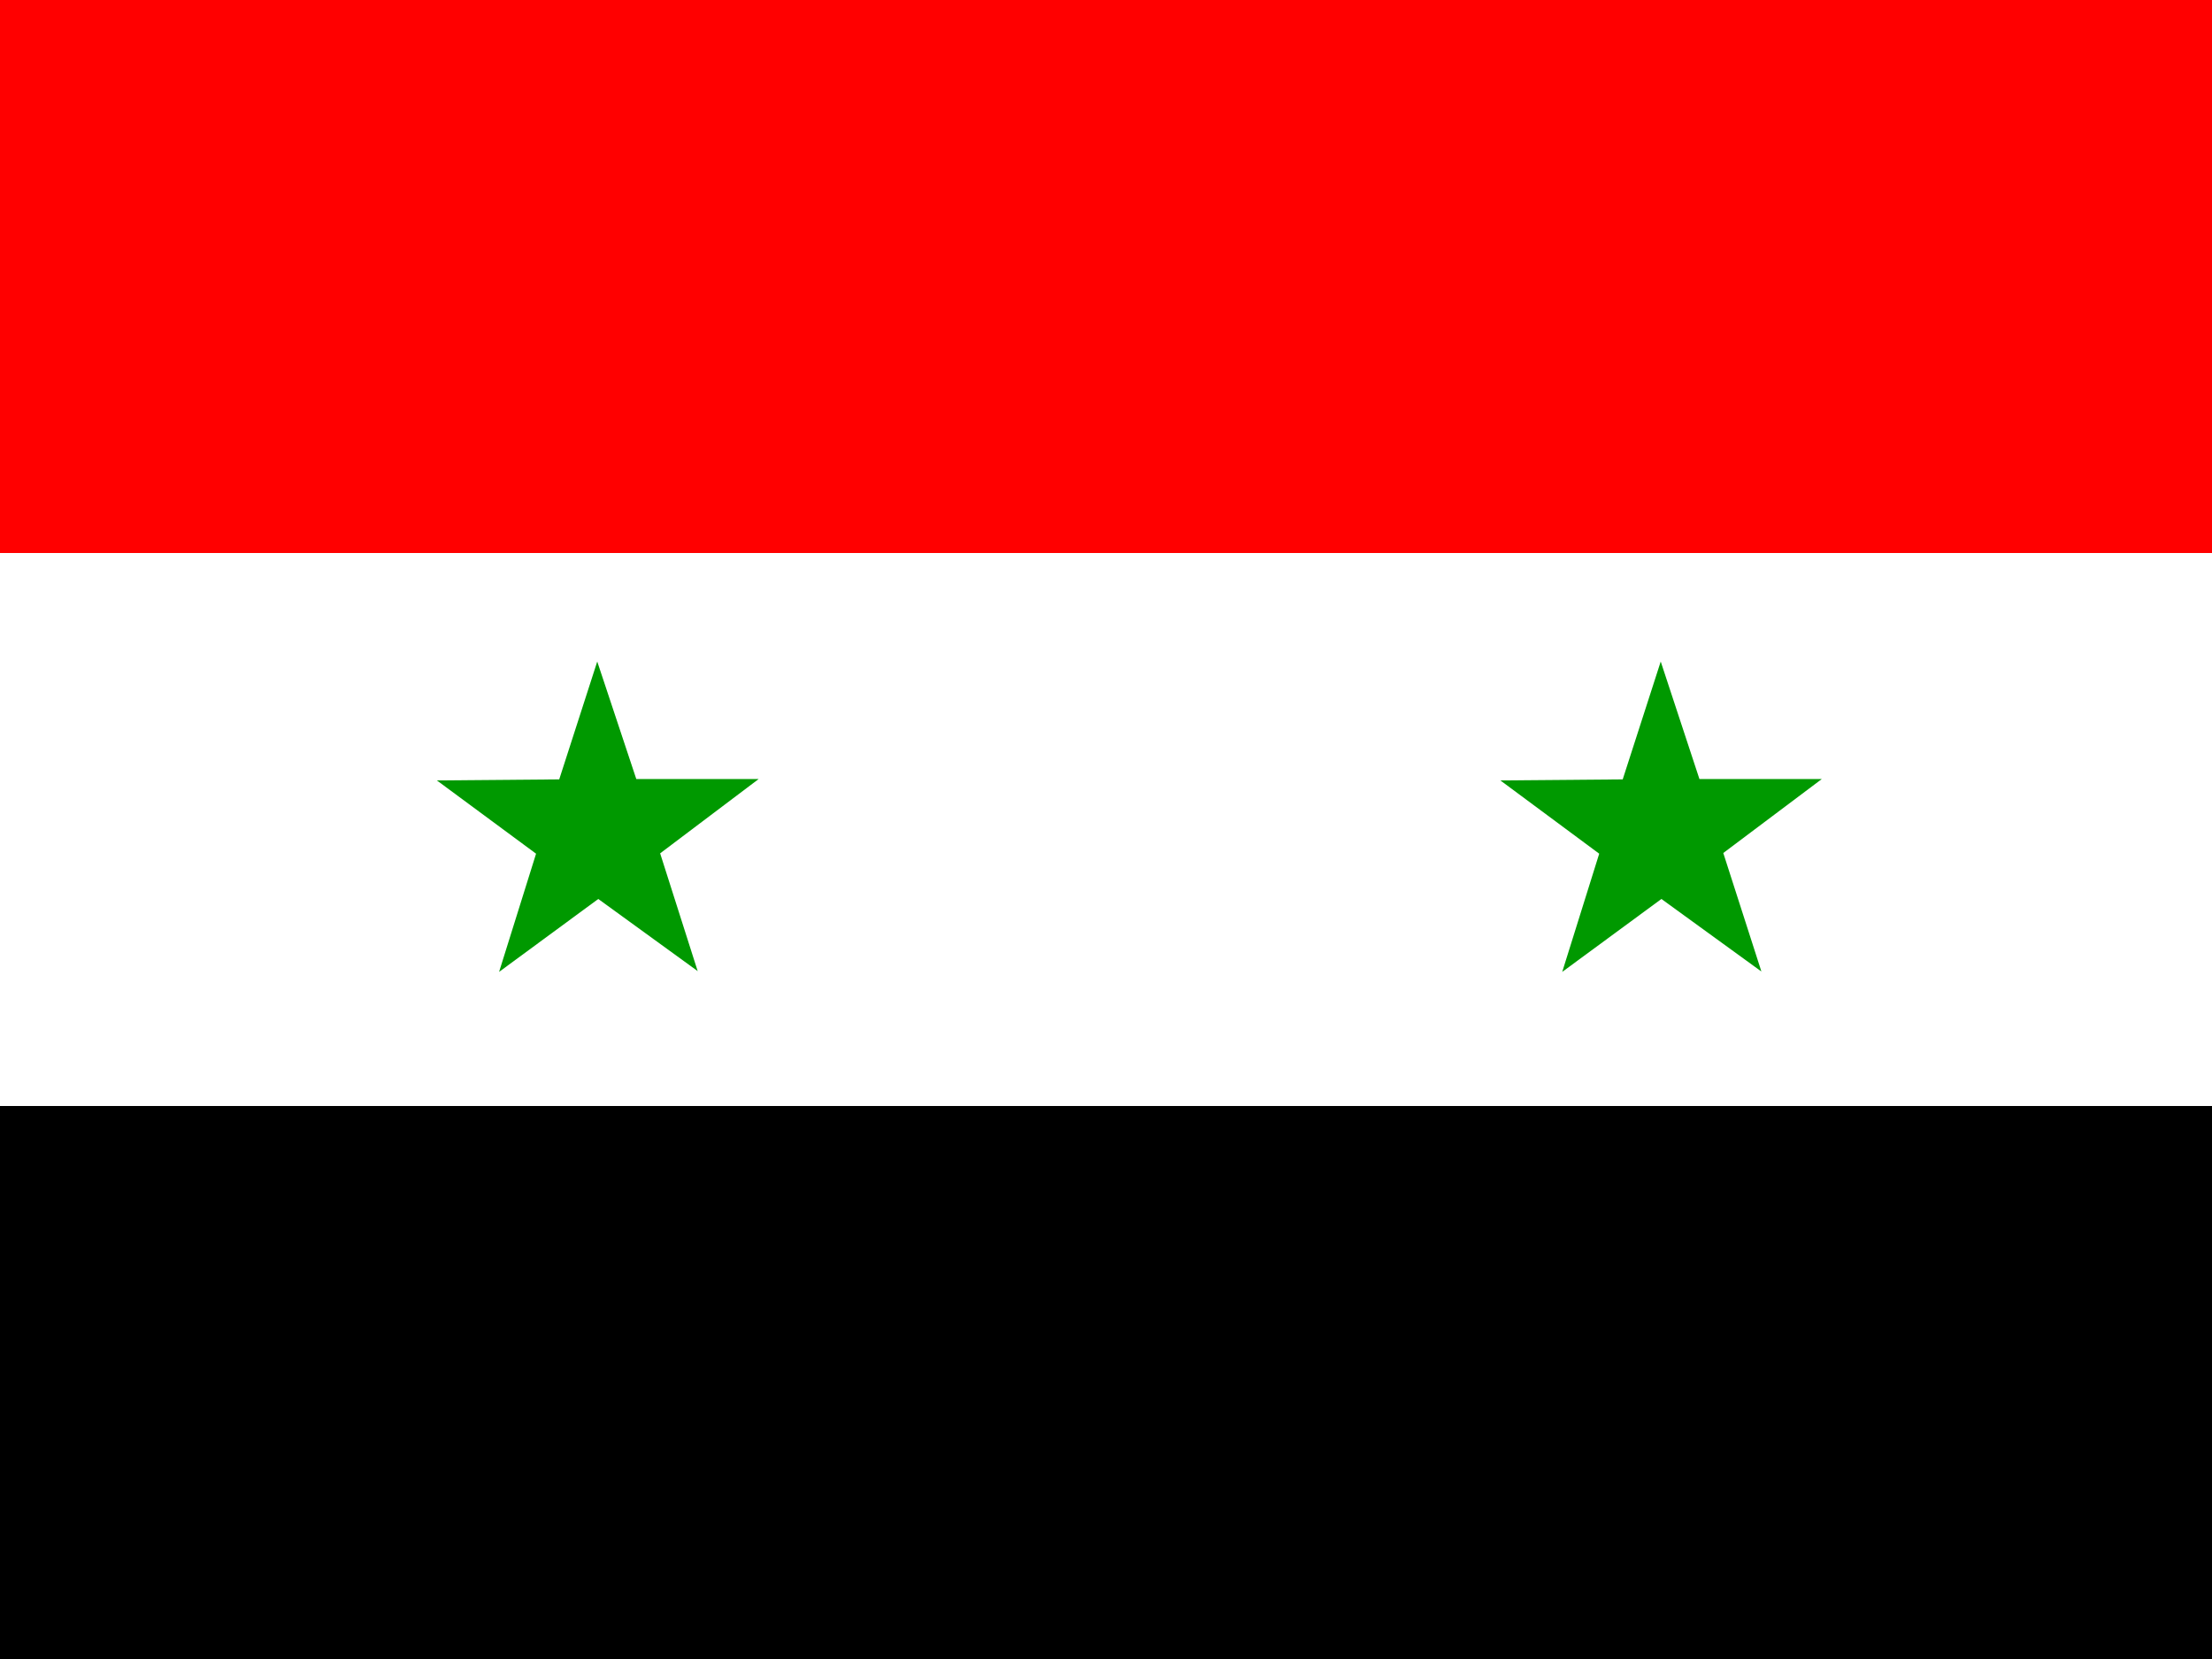
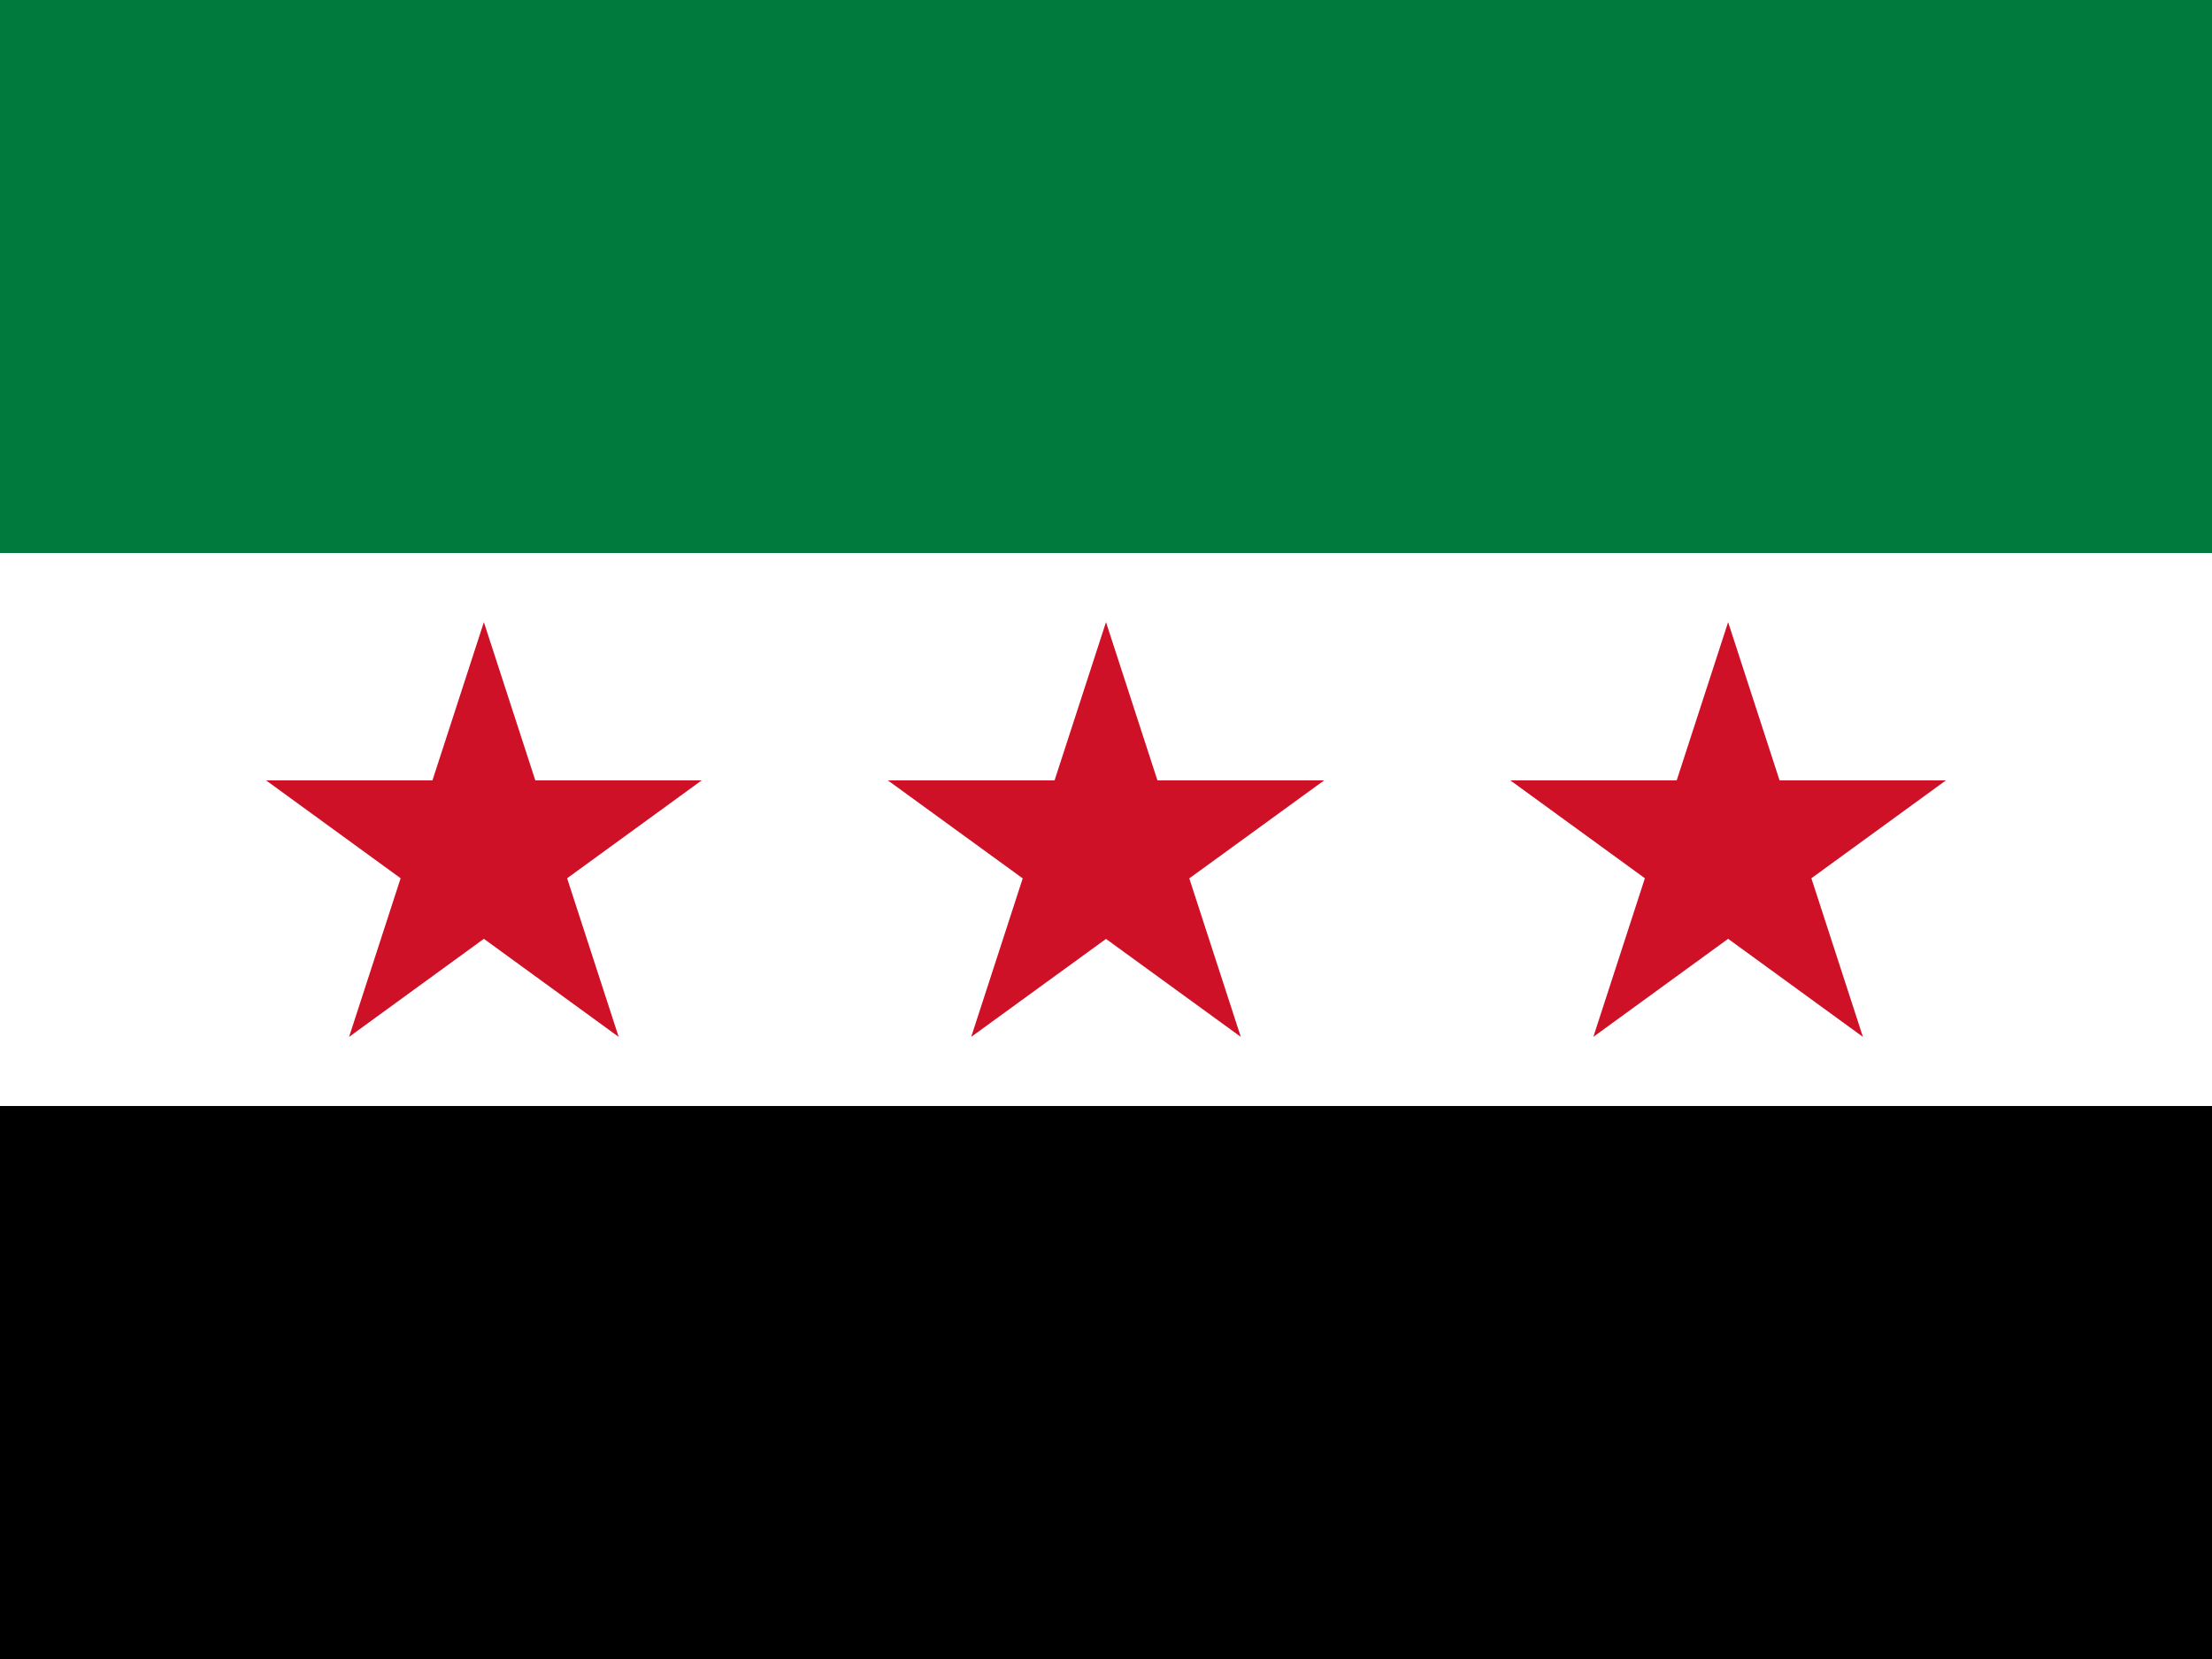
<svg xmlns="http://www.w3.org/2000/svg" viewBox="0 0 640 480">
-   <rect width="640" height="160" y="160" fill="#fff" fill-rule="evenodd" rx="0" ry="0" />
-   <rect width="640" height="160" y="320" fill-rule="evenodd" rx="0" ry="0" />
-   <path fill="red" fill-rule="evenodd" d="M0 0h640v160H0z" />
-   <path fill="#090" fill-rule="evenodd" d="M201.9 281l-28.8-20.9-28.7 21.1 10.7-34.2-28.7-21.2 35.4-.3 11-34.1 11.3 34h35.4L191 246.9l10.9 34.2zm307.6 0l-28.8-20.9-28.7 21.1 10.7-34.2-28.6-21.2 35.4-.3 11-34.1 11.2 34h35.4l-28.5 21.4 11 34.2z" />
+   <rect width="640" height="160" y="0" fill="#007a3d" />
+   <rect width="640" height="160" y="160" fill="#fff" />
+   <rect width="640" height="160" y="320" fill="#000" />
+   <path fill="#ce1126" d="m101 300 39-120 39 120-102-74.2h126" />
+   <path fill="#ce1126" d="m281 300 39-120 39 120-102.1-74.2h126.2" />
+   <path fill="#ce1126" d="m461 300 39-120 39 120-102-74.2h126" />
</svg>
